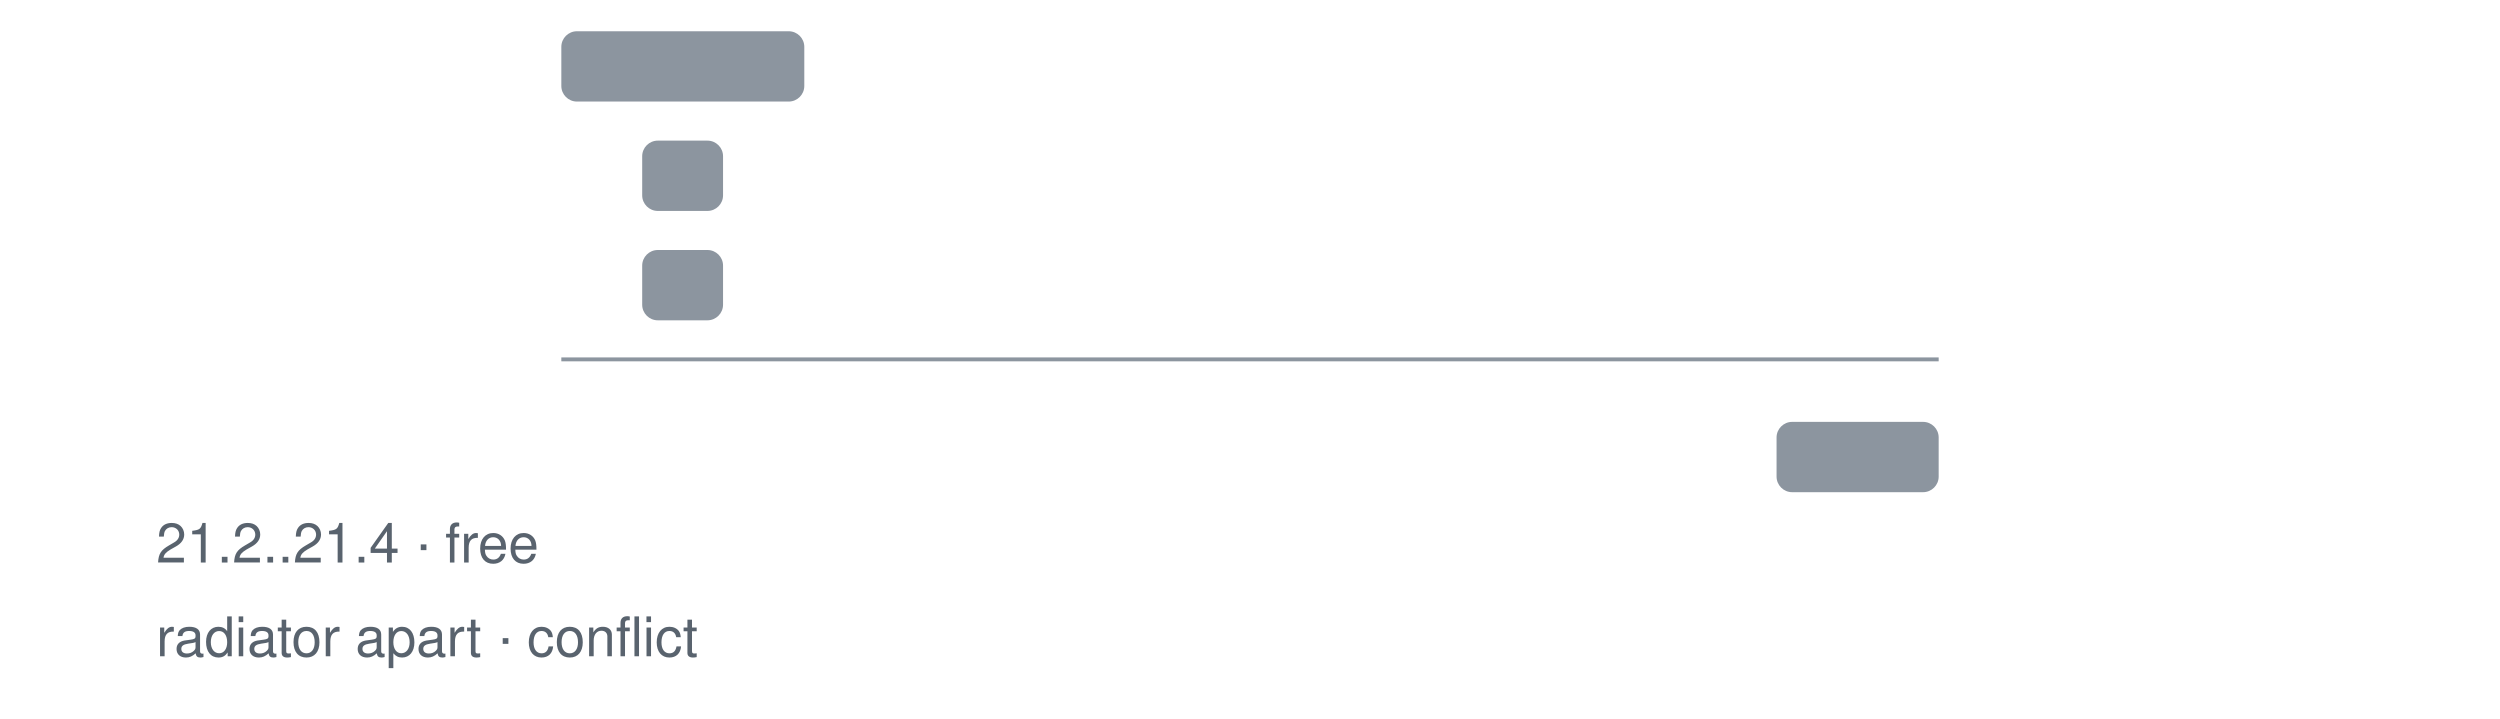
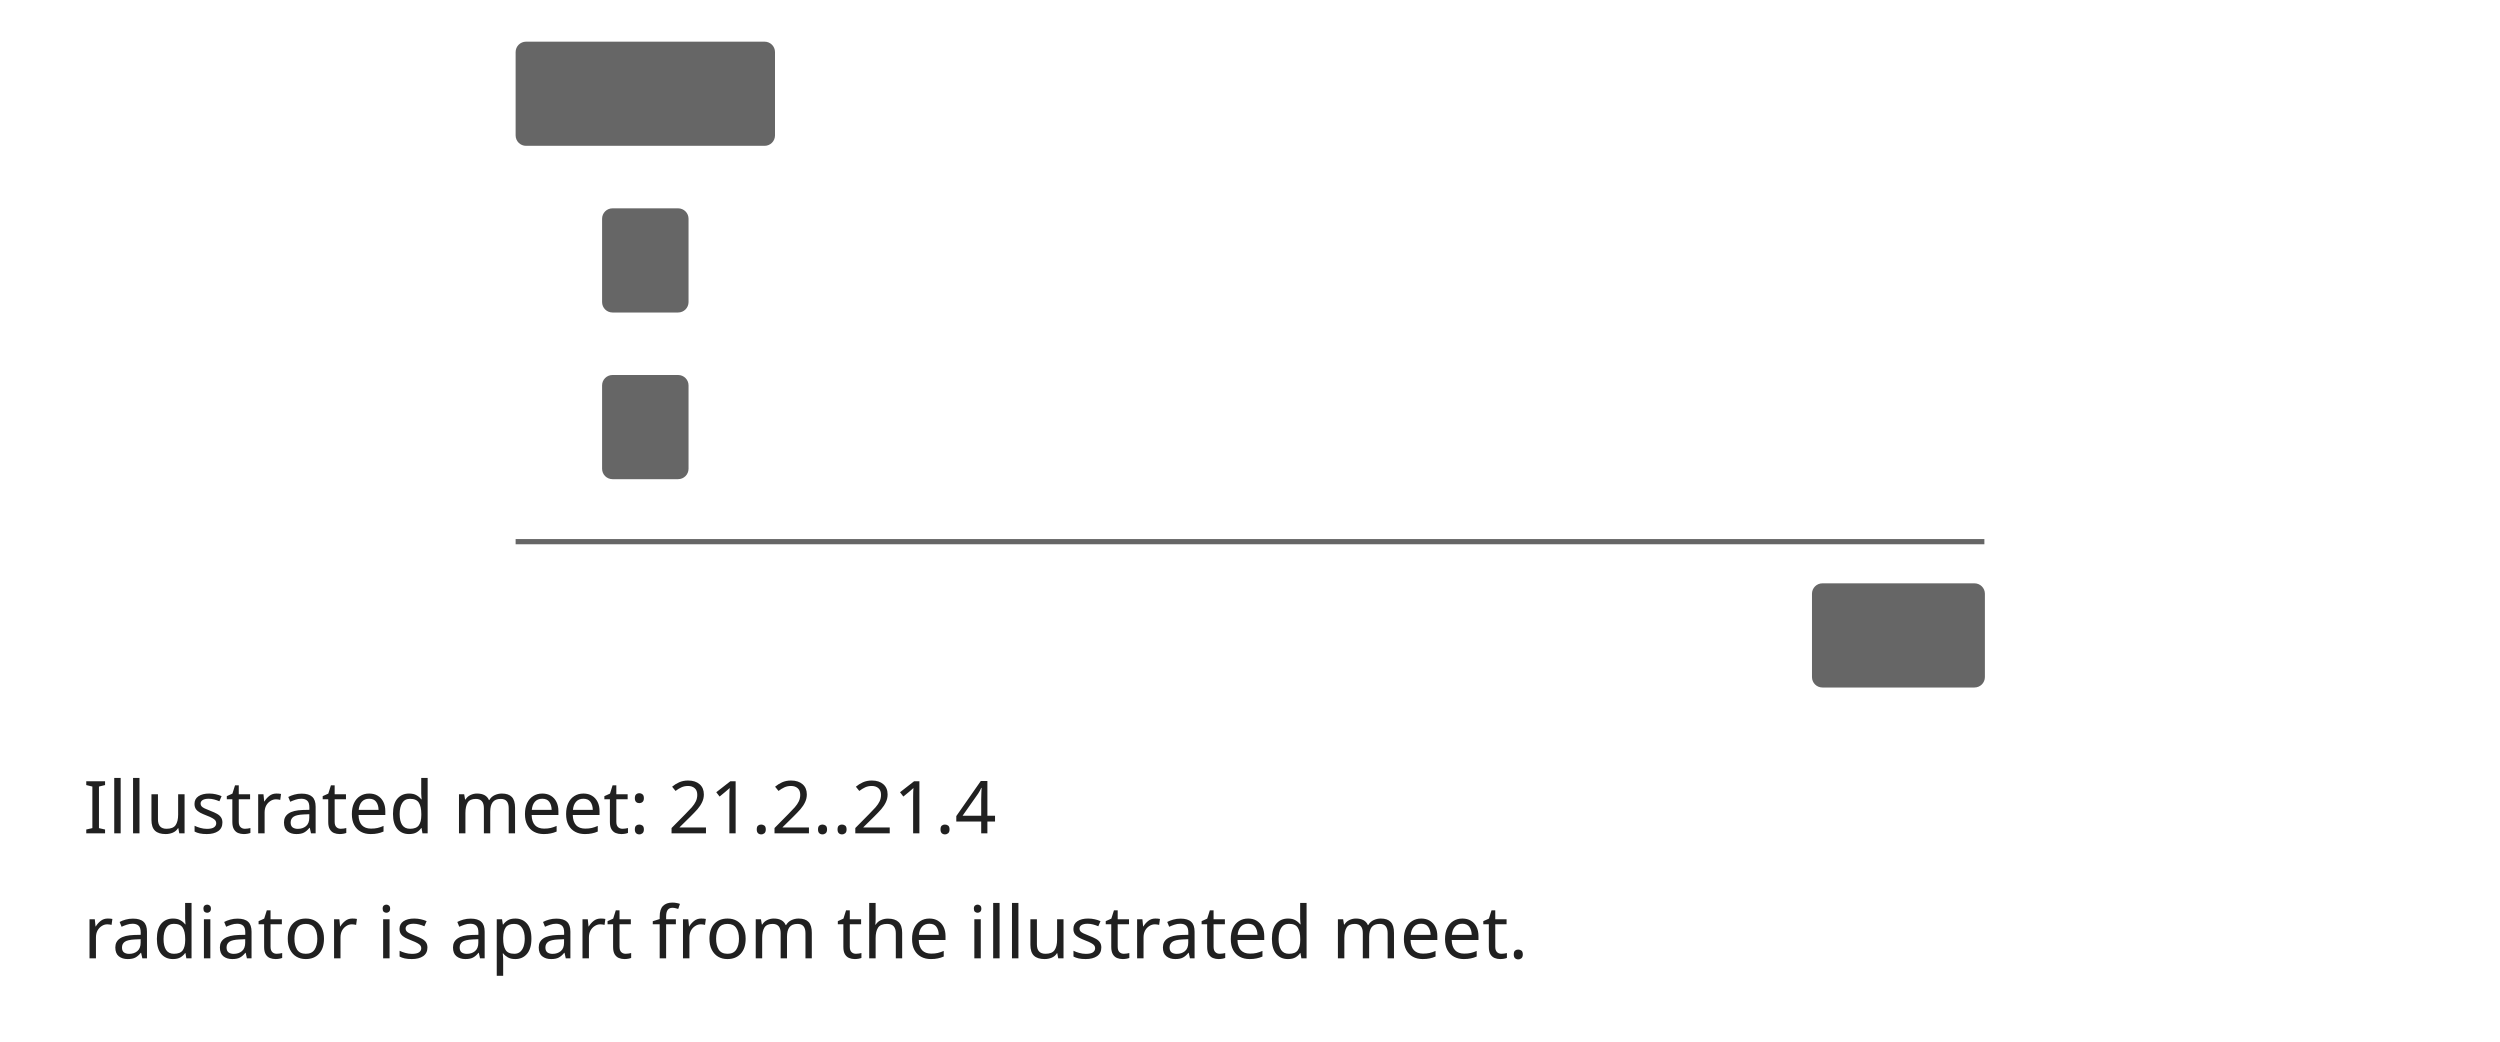
- <svg xmlns="http://www.w3.org/2000/svg" viewBox="0 0 640 184" width="640" height="184" role="img" aria-label="21.2..21.4 · free and radiator apart · conflict">
+ <svg xmlns="http://www.w3.org/2000/svg" viewBox="0 0 480 200" width="480" height="200" role="img" aria-label="Illustrated meet: 21.2..21.4 and radiator is apart from the illustrated meet.">
  <style>
- text{font:14px ui-sans-serif,-apple-system,"Segoe UI",Helvetica,Arial,sans-serif;fill:#59636e}
- @media (prefers-color-scheme:dark){text{fill:#9198a1}}
+ text{font:14px sans-serif;fill:#202020}
</style>
-   <line x1="143.7" y1="92" x2="496.3" y2="92" stroke="#8c959f" />
-   <rect x="143.7" y="8" width="62.2" height="18" rx="4" fill="#8c959f" />
-   <rect x="164.4" y="36" width="20.7" height="18" rx="4" fill="#8c959f" />
-   <rect x="164.4" y="64" width="20.7" height="18" rx="4" fill="#8c959f" />
-   <rect x="454.8" y="108" width="41.5" height="18" rx="4" fill="#8c959f" />
-   <text x="40" y="144">21.2..21.4 · free</text>
-   <text x="40" y="168">radiator apart · conflict</text>
+   <line x1="99" y1="104" x2="381" y2="104" stroke="#666666" />
+   <rect x="99" y="8" width="49.8" height="20" rx="2" fill="#666666">
+     <animate attributeName="x" from="87" to="99" dur="1.0s" fill="freeze" />
+     <animate attributeName="fill" from="#666666" to="#884488" begin="2.0s" fill="freeze" />
+     <animate attributeName="fill" from="#884488" to="#666666" begin="3.0s" fill="freeze" />
+   </rect>
+   <rect x="115.6" y="40" width="16.6" height="20" rx="2" fill="#666666">
+     <animate attributeName="x" from="127.6" to="115.6" dur="1.0s" fill="freeze" />
+     <animate attributeName="fill" from="#666666" to="#884488" begin="2.0s" fill="freeze" />
+     <animate attributeName="fill" from="#884488" to="#666666" begin="3.0s" fill="freeze" />
+   </rect>
+   <rect x="115.6" y="72" width="16.6" height="20" rx="2" fill="#666666">
+     <animate attributeName="fill" from="#666666" to="#2255aa" begin="1.0s" fill="freeze" />
+     <animate attributeName="fill" from="#2255aa" to="#884488" begin="2.0s" fill="freeze" />
+     <animate attributeName="fill" from="#884488" to="#2255aa" begin="3.0s" fill="freeze" />
+   </rect>
+   <rect x="347.9" y="112" width="33.2" height="20" rx="2" fill="#666666">
+     <animate attributeName="x" values="115.6;115.6;347.9" dur="2.0s" fill="freeze" />
+     <animate attributeName="fill" from="#666666" to="#884488" begin="2.0s" fill="freeze" />
+     <animate attributeName="opacity" values="1;1;0" keyTimes="0;0.7;1" dur="3.0s" fill="freeze" />
+   </rect>
+   <text x="16" y="160">Illustrated meet: 21.2..21.4<animate attributeName="opacity" values="0;0;1" fill="freeze" />
+   </text>
+   <text x="16" y="184">radiator is apart from the illustrated meet.<animate attributeName="opacity" values="0;0;1" fill="freeze" />
+   </text>
</svg>
